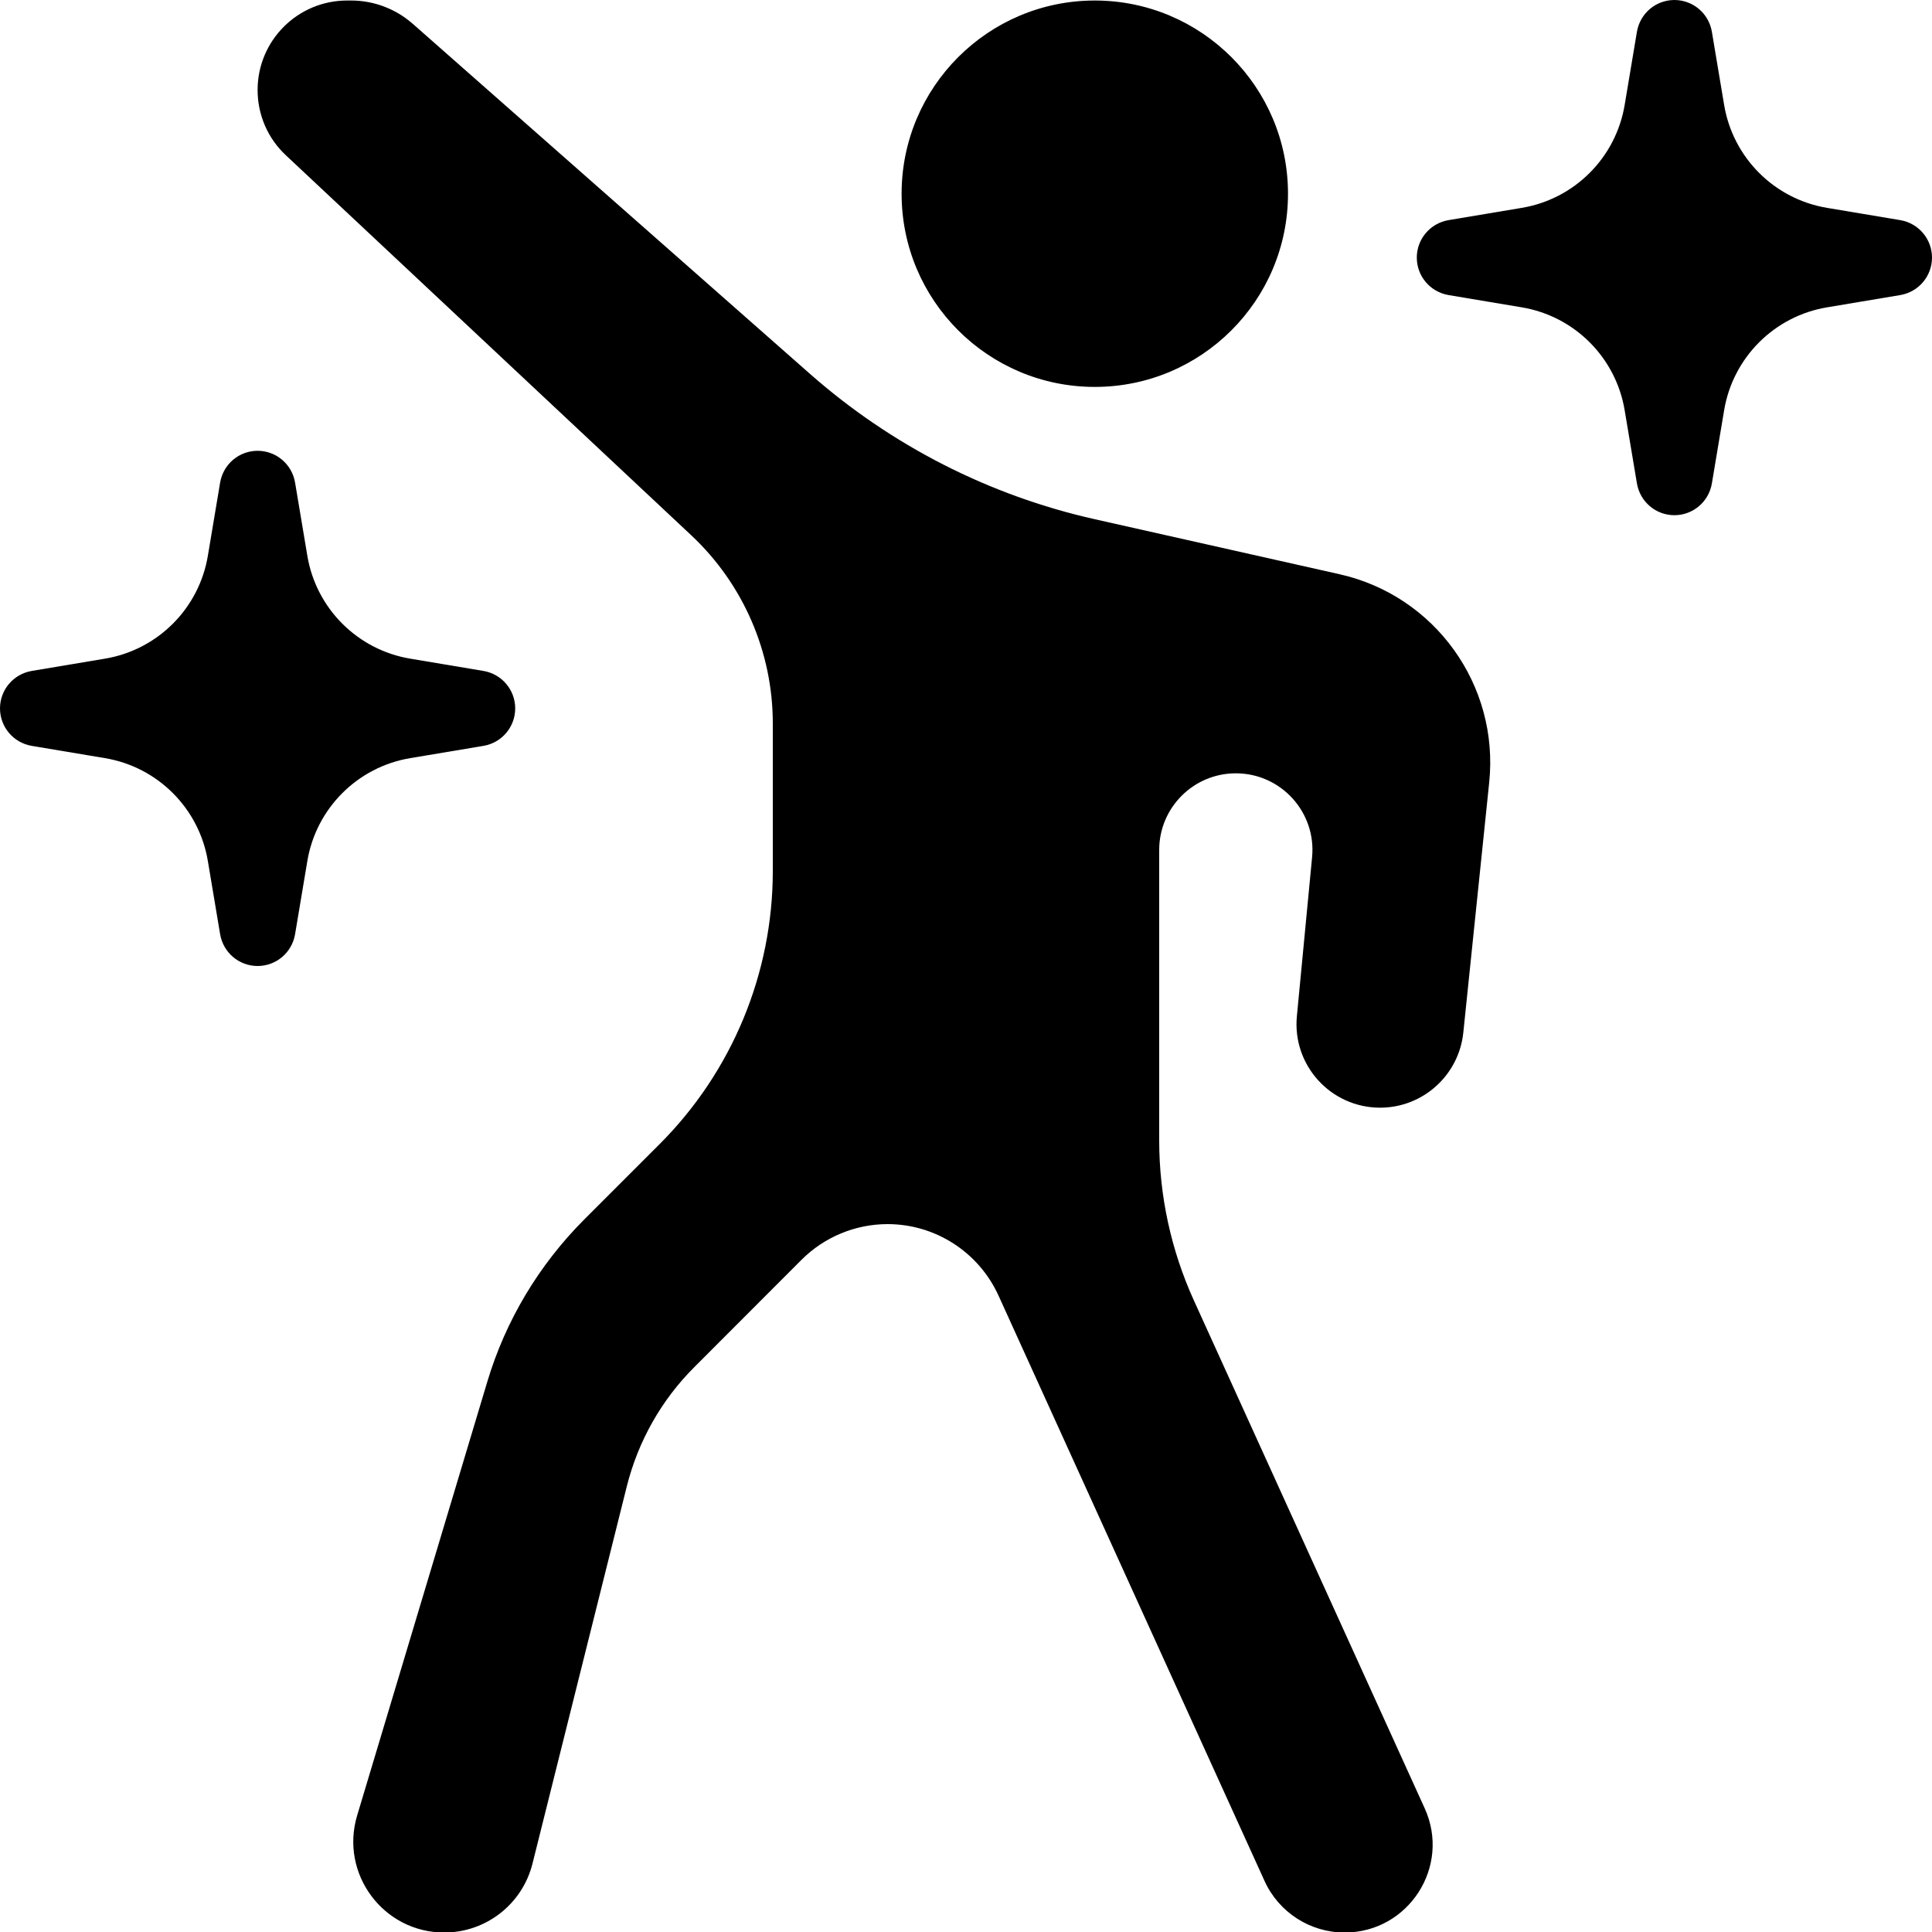
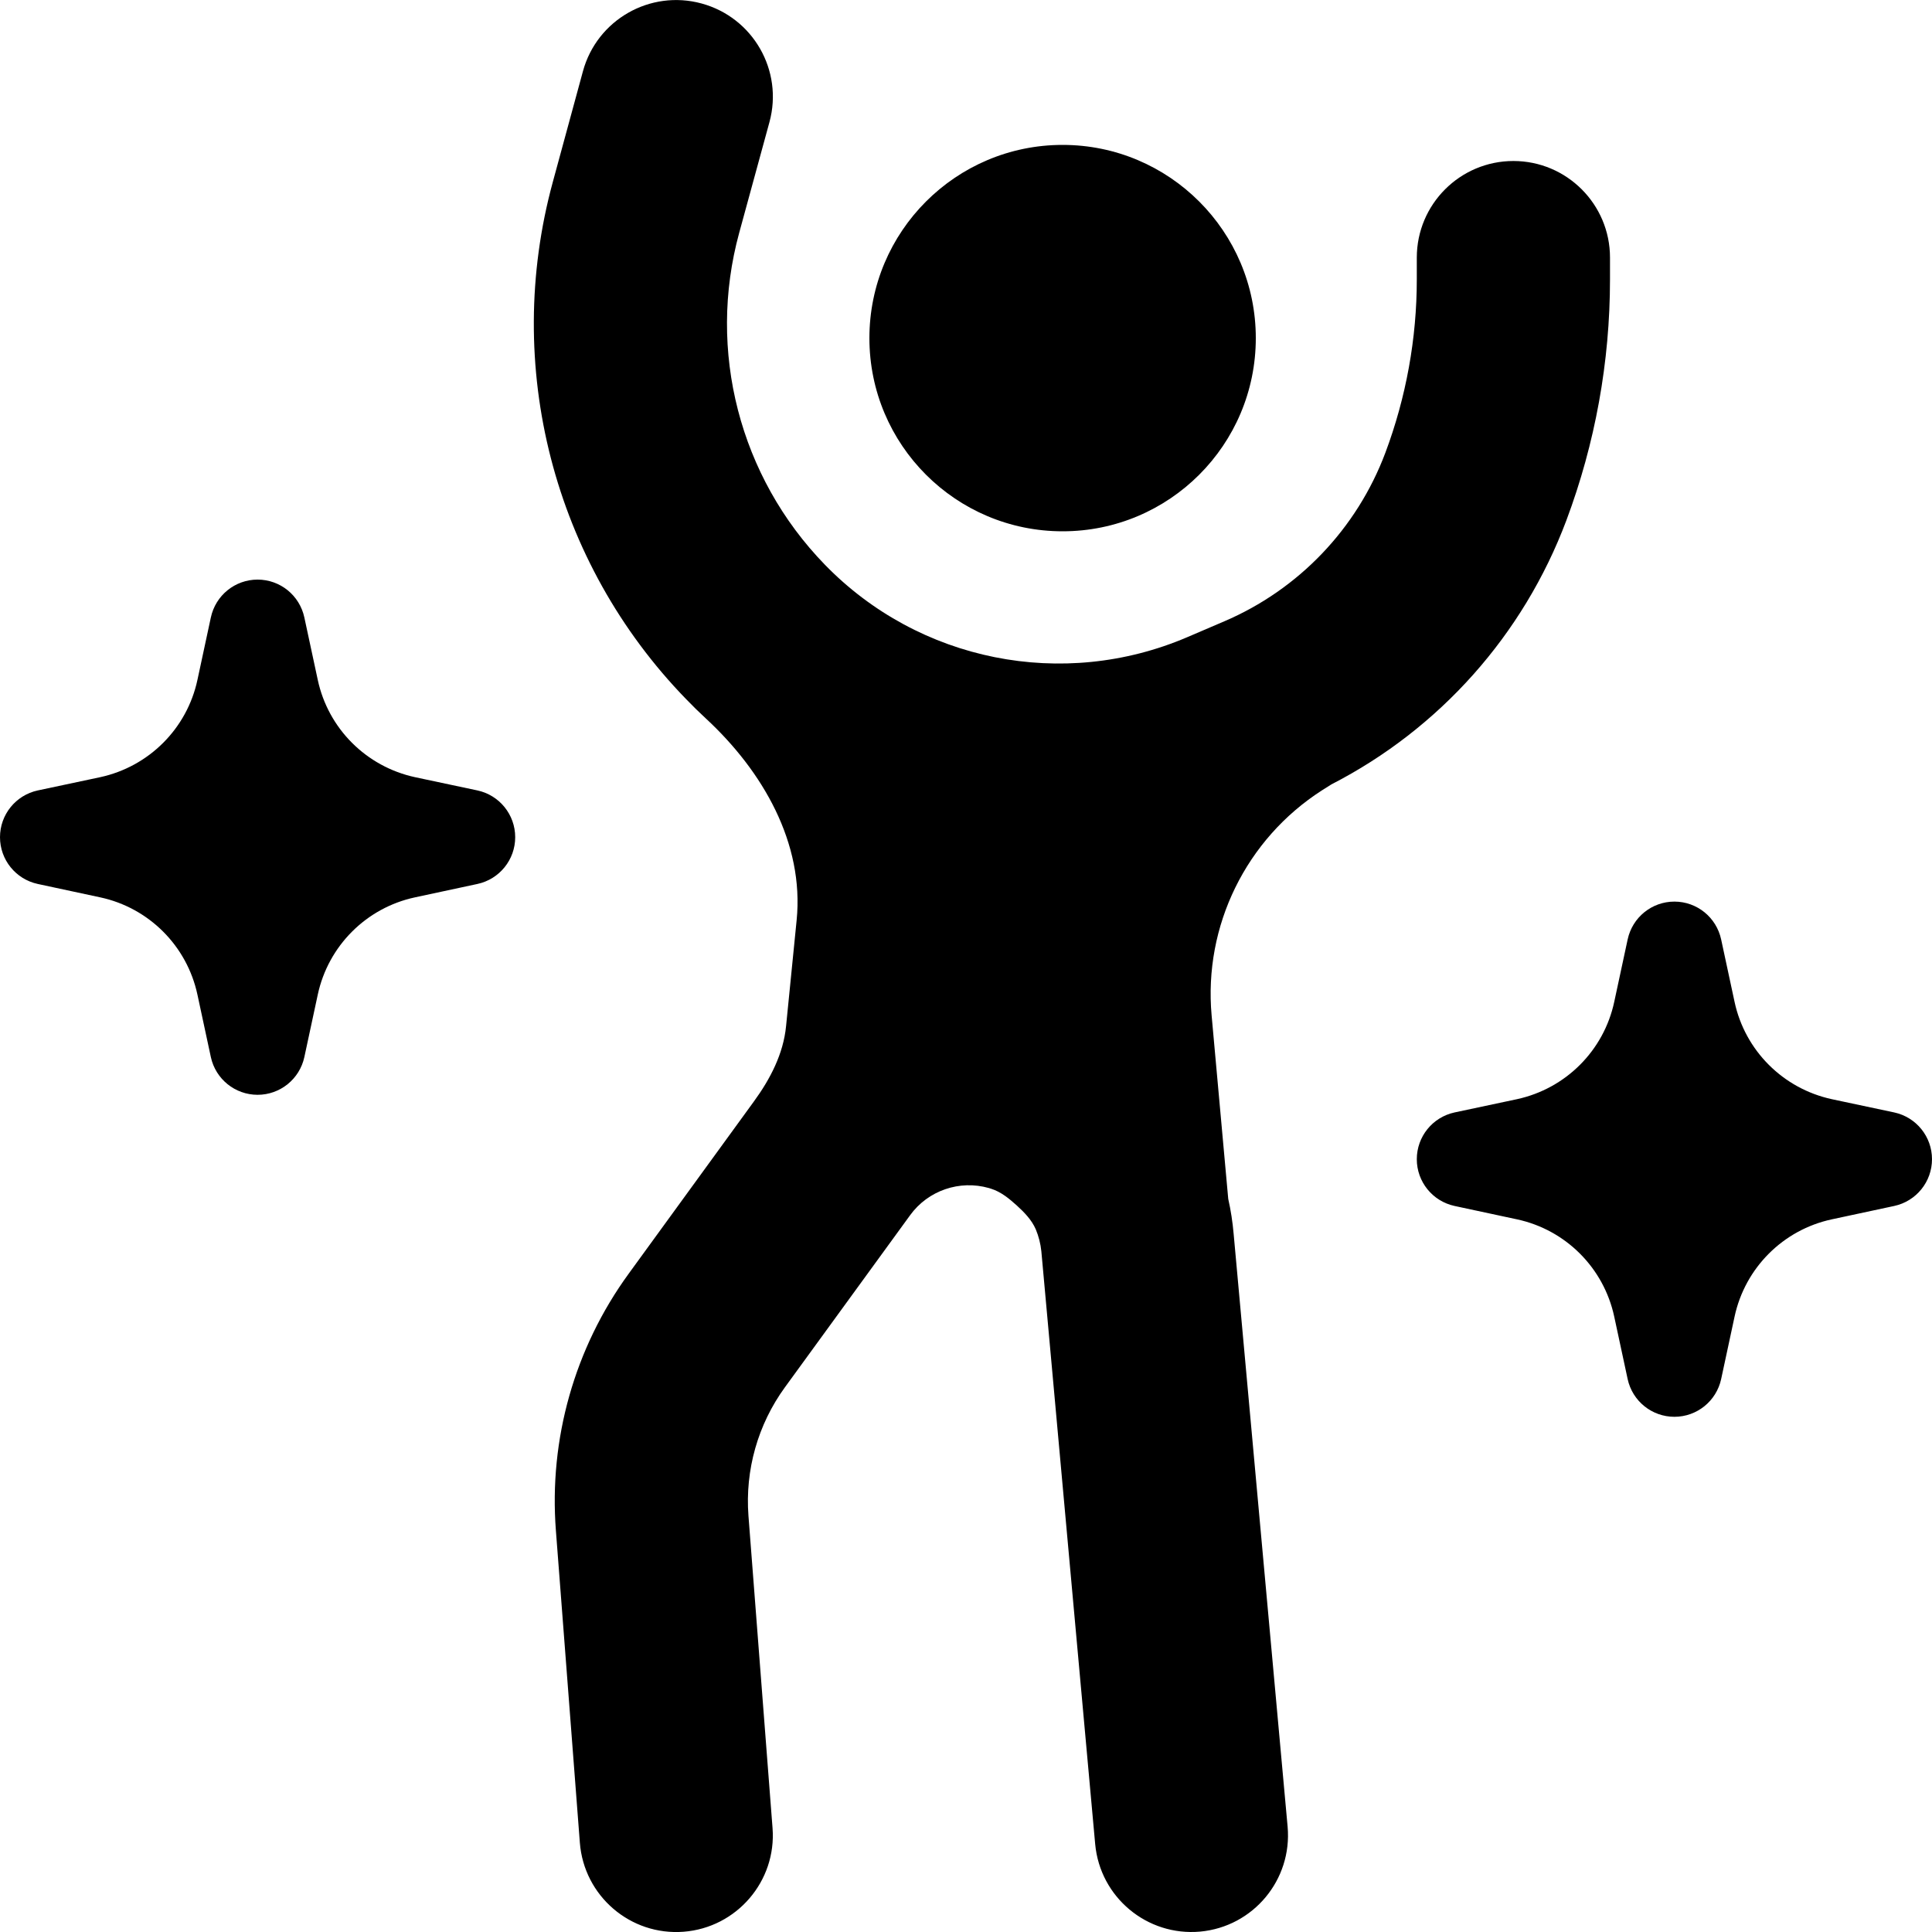
<svg xmlns="http://www.w3.org/2000/svg" id="nightclub" width="15" height="15" viewBox="0 0 15 15">
-   <path d="M13 0C13.144 0 13.267 0.104 13.291 0.247L13.386 0.814C13.454 1.224 13.776 1.546 14.186 1.614L14.753 1.709C14.896 1.733 15 1.856 15 2C15 2.144 14.896 2.267 14.753 2.291L14.186 2.386C13.776 2.454 13.454 2.776 13.386 3.186L13.291 3.753C13.267 3.896 13.144 4 13 4C12.856 4 12.733 3.896 12.709 3.753L12.614 3.186C12.546 2.776 12.224 2.454 11.814 2.386L11.247 2.291C11.104 2.267 11 2.144 11 2C11 1.856 11.104 1.733 11.247 1.709L11.814 1.614C12.224 1.546 12.546 1.224 12.614 0.814L12.709 0.247C12.733 0.104 12.856 0 13 0Z M3.206 0.186L6.289 2.903C6.92 3.459 7.68 3.847 8.499 4.031L10.399 4.458C11.141 4.624 11.641 5.32 11.562 6.076L11.361 8.018C11.326 8.349 11.047 8.6 10.715 8.6C10.332 8.6 10.032 8.27 10.069 7.889L10.187 6.656C10.221 6.307 9.946 6.004 9.595 6.004C9.266 6.004 9 6.271 9 6.599V8.854C9 9.283 9.092 9.706 9.269 10.096L11.061 14.039C11.267 14.491 10.936 15.004 10.44 15.004C10.172 15.004 9.929 14.848 9.818 14.604L7.752 10.058C7.598 9.721 7.262 9.504 6.891 9.504C6.641 9.504 6.4 9.604 6.223 9.781L5.392 10.613C5.135 10.869 4.954 11.19 4.866 11.542L4.134 14.47C4.055 14.784 3.773 15.004 3.449 15.004C2.976 15.004 2.637 14.548 2.773 14.095L3.783 10.729C3.925 10.253 4.184 9.821 4.535 9.469L5.121 8.883C5.684 8.32 6 7.557 6 6.762V5.616C6 5.064 5.771 4.535 5.368 4.157L2.22 1.206C2.079 1.075 2 0.891 2 0.699C2 0.315 2.311 0.004 2.695 0.004H2.726C2.903 0.004 3.073 0.069 3.206 0.186Z M8.5 3.004C9.328 3.004 10 2.333 10 1.504C10 0.676 9.328 0.004 8.5 0.004C7.672 0.004 7 0.676 7 1.504C7 2.333 7.672 3.004 8.5 3.004Z M2.291 3.747C2.267 3.604 2.144 3.5 2 3.5C1.856 3.5 1.733 3.604 1.709 3.747L1.614 4.314C1.546 4.724 1.224 5.046 0.814 5.114L0.247 5.209C0.104 5.233 0 5.356 0 5.5C0 5.644 0.104 5.767 0.247 5.791L0.814 5.886C1.224 5.954 1.546 6.276 1.614 6.686L1.709 7.253C1.733 7.396 1.856 7.5 2 7.5C2.144 7.5 2.267 7.396 2.291 7.253L2.386 6.686C2.454 6.276 2.776 5.954 3.186 5.886L3.753 5.791C3.896 5.767 4 5.644 4 5.5C4 5.356 3.896 5.233 3.753 5.209L3.186 5.114C2.776 5.046 2.454 4.724 2.386 4.314L2.291 3.747Z" />
+   <path d="M5.447 0.027C5.847 0.136 6.083 0.548 5.974 0.948L5.739 1.808C5.489 2.723 5.742 3.702 6.403 4.383C7.134 5.136 8.253 5.36 9.218 4.947L9.505 4.824C10.083 4.577 10.535 4.104 10.756 3.515C10.917 3.085 11 2.629 11 2.169V2C11 1.586 11.336 1.25 11.75 1.25C12.164 1.25 12.5 1.586 12.5 2V2.169C12.5 2.809 12.385 3.443 12.161 4.041C11.827 4.93 11.176 5.659 10.337 6.09L10.264 6.136C9.675 6.514 9.344 7.188 9.407 7.884L9.536 9.308C9.556 9.397 9.57 9.487 9.578 9.58L9.997 14.182C10.034 14.595 9.73 14.959 9.318 14.997C8.905 15.034 8.541 14.73 8.503 14.318L8.085 9.715C8.079 9.656 8.064 9.598 8.042 9.545C8.01 9.471 7.953 9.413 7.894 9.359C7.834 9.305 7.771 9.253 7.694 9.229L7.678 9.224C7.45 9.159 7.205 9.243 7.066 9.435L6.094 10.771C5.884 11.06 5.784 11.413 5.811 11.769L5.998 14.193C6.03 14.605 5.72 14.966 5.308 14.998C4.894 15.03 4.534 14.72 4.502 14.307L4.316 11.884C4.261 11.173 4.461 10.466 4.881 9.889L5.853 8.552C5.98 8.378 6.082 8.182 6.103 7.967L6.185 7.145C6.245 6.546 5.922 5.987 5.48 5.578C5.428 5.53 5.377 5.48 5.327 5.428C4.296 4.367 3.903 2.84 4.292 1.413L4.526 0.553C4.635 0.153 5.048 -0.082 5.447 0.027Z M8.25 4.125C9.078 4.125 9.75 3.454 9.75 2.625C9.75 1.797 9.078 1.125 8.25 1.125C7.422 1.125 6.75 1.797 6.75 2.625C6.75 3.454 7.422 4.125 8.25 4.125Z M2.363 4.794C2.326 4.622 2.175 4.5 2 4.5C1.825 4.5 1.674 4.622 1.637 4.794L1.533 5.278C1.452 5.657 1.156 5.952 0.778 6.034L0.293 6.137C0.122 6.174 0 6.325 0 6.5C0 6.675 0.122 6.826 0.293 6.863L0.778 6.967C1.156 7.048 1.452 7.344 1.533 7.723L1.637 8.207C1.674 8.378 1.825 8.5 2 8.5C2.175 8.5 2.326 8.378 2.363 8.207L2.467 7.723C2.548 7.344 2.844 7.048 3.222 6.967L3.707 6.863C3.878 6.826 4 6.675 4 6.5C4 6.325 3.878 6.174 3.707 6.137L3.222 6.034C2.844 5.952 2.548 5.657 2.467 5.278L2.363 4.794Z M13 7C13.175 7 13.326 7.122 13.363 7.294L13.467 7.778C13.548 8.157 13.844 8.452 14.222 8.534L14.707 8.637C14.878 8.674 15 8.825 15 9C15 9.175 14.878 9.326 14.707 9.363L14.222 9.467C13.844 9.548 13.548 9.844 13.467 10.223L13.363 10.707C13.326 10.878 13.175 11 13 11C12.825 11 12.674 10.878 12.637 10.707L12.533 10.223C12.452 9.844 12.156 9.548 11.778 9.467L11.293 9.363C11.122 9.326 11 9.175 11 9C11 8.825 11.122 8.674 11.293 8.637L11.778 8.534C12.156 8.452 12.452 8.157 12.533 7.778L12.637 7.294C12.674 7.122 12.825 7 13 7Z" />
</svg>
